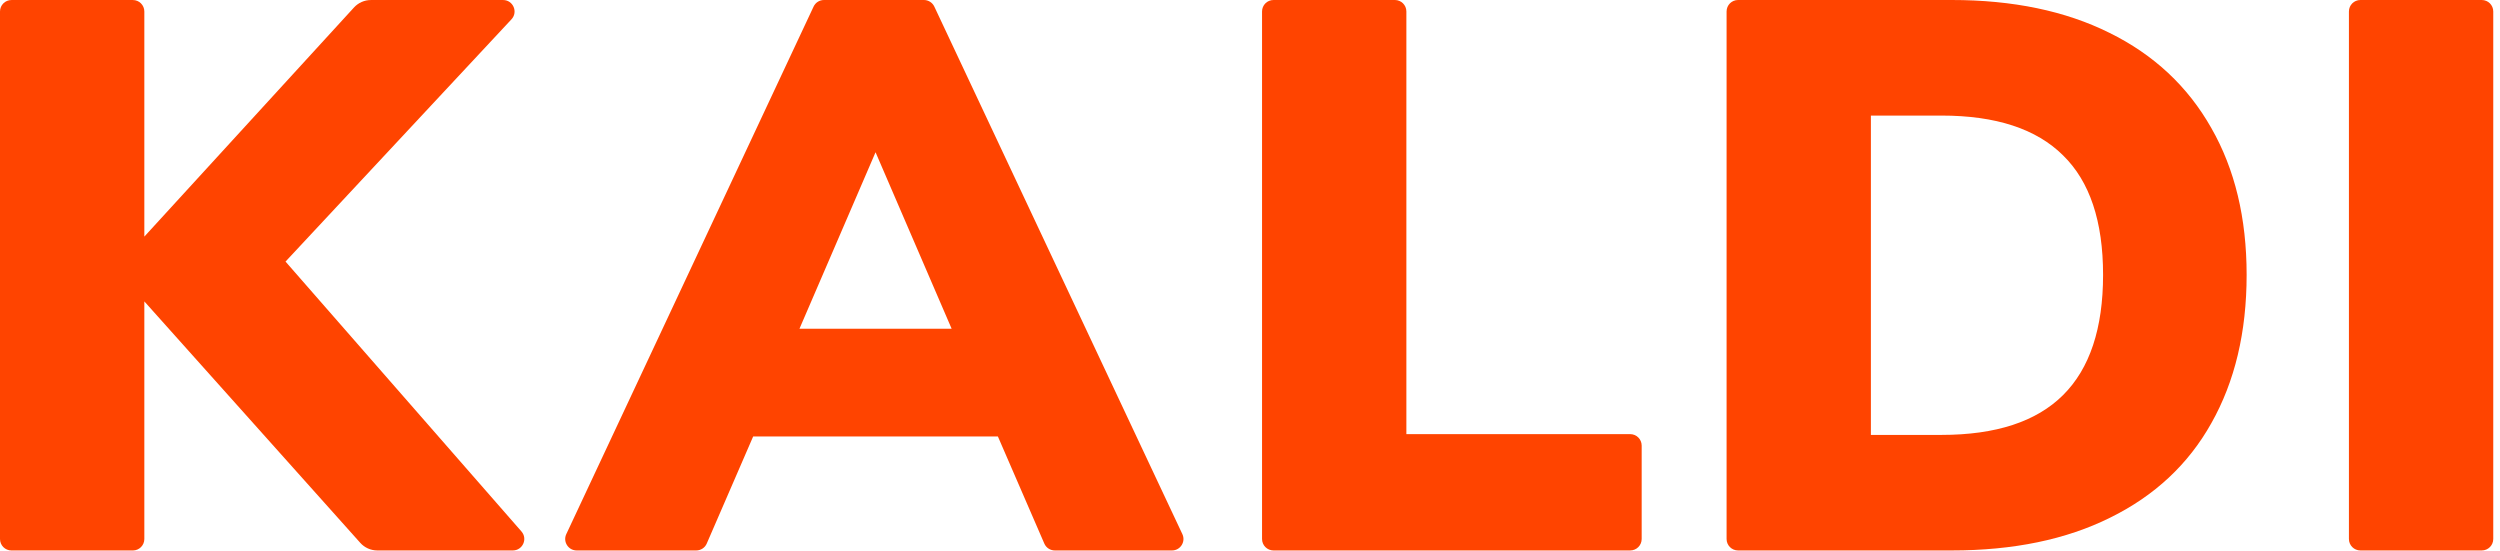
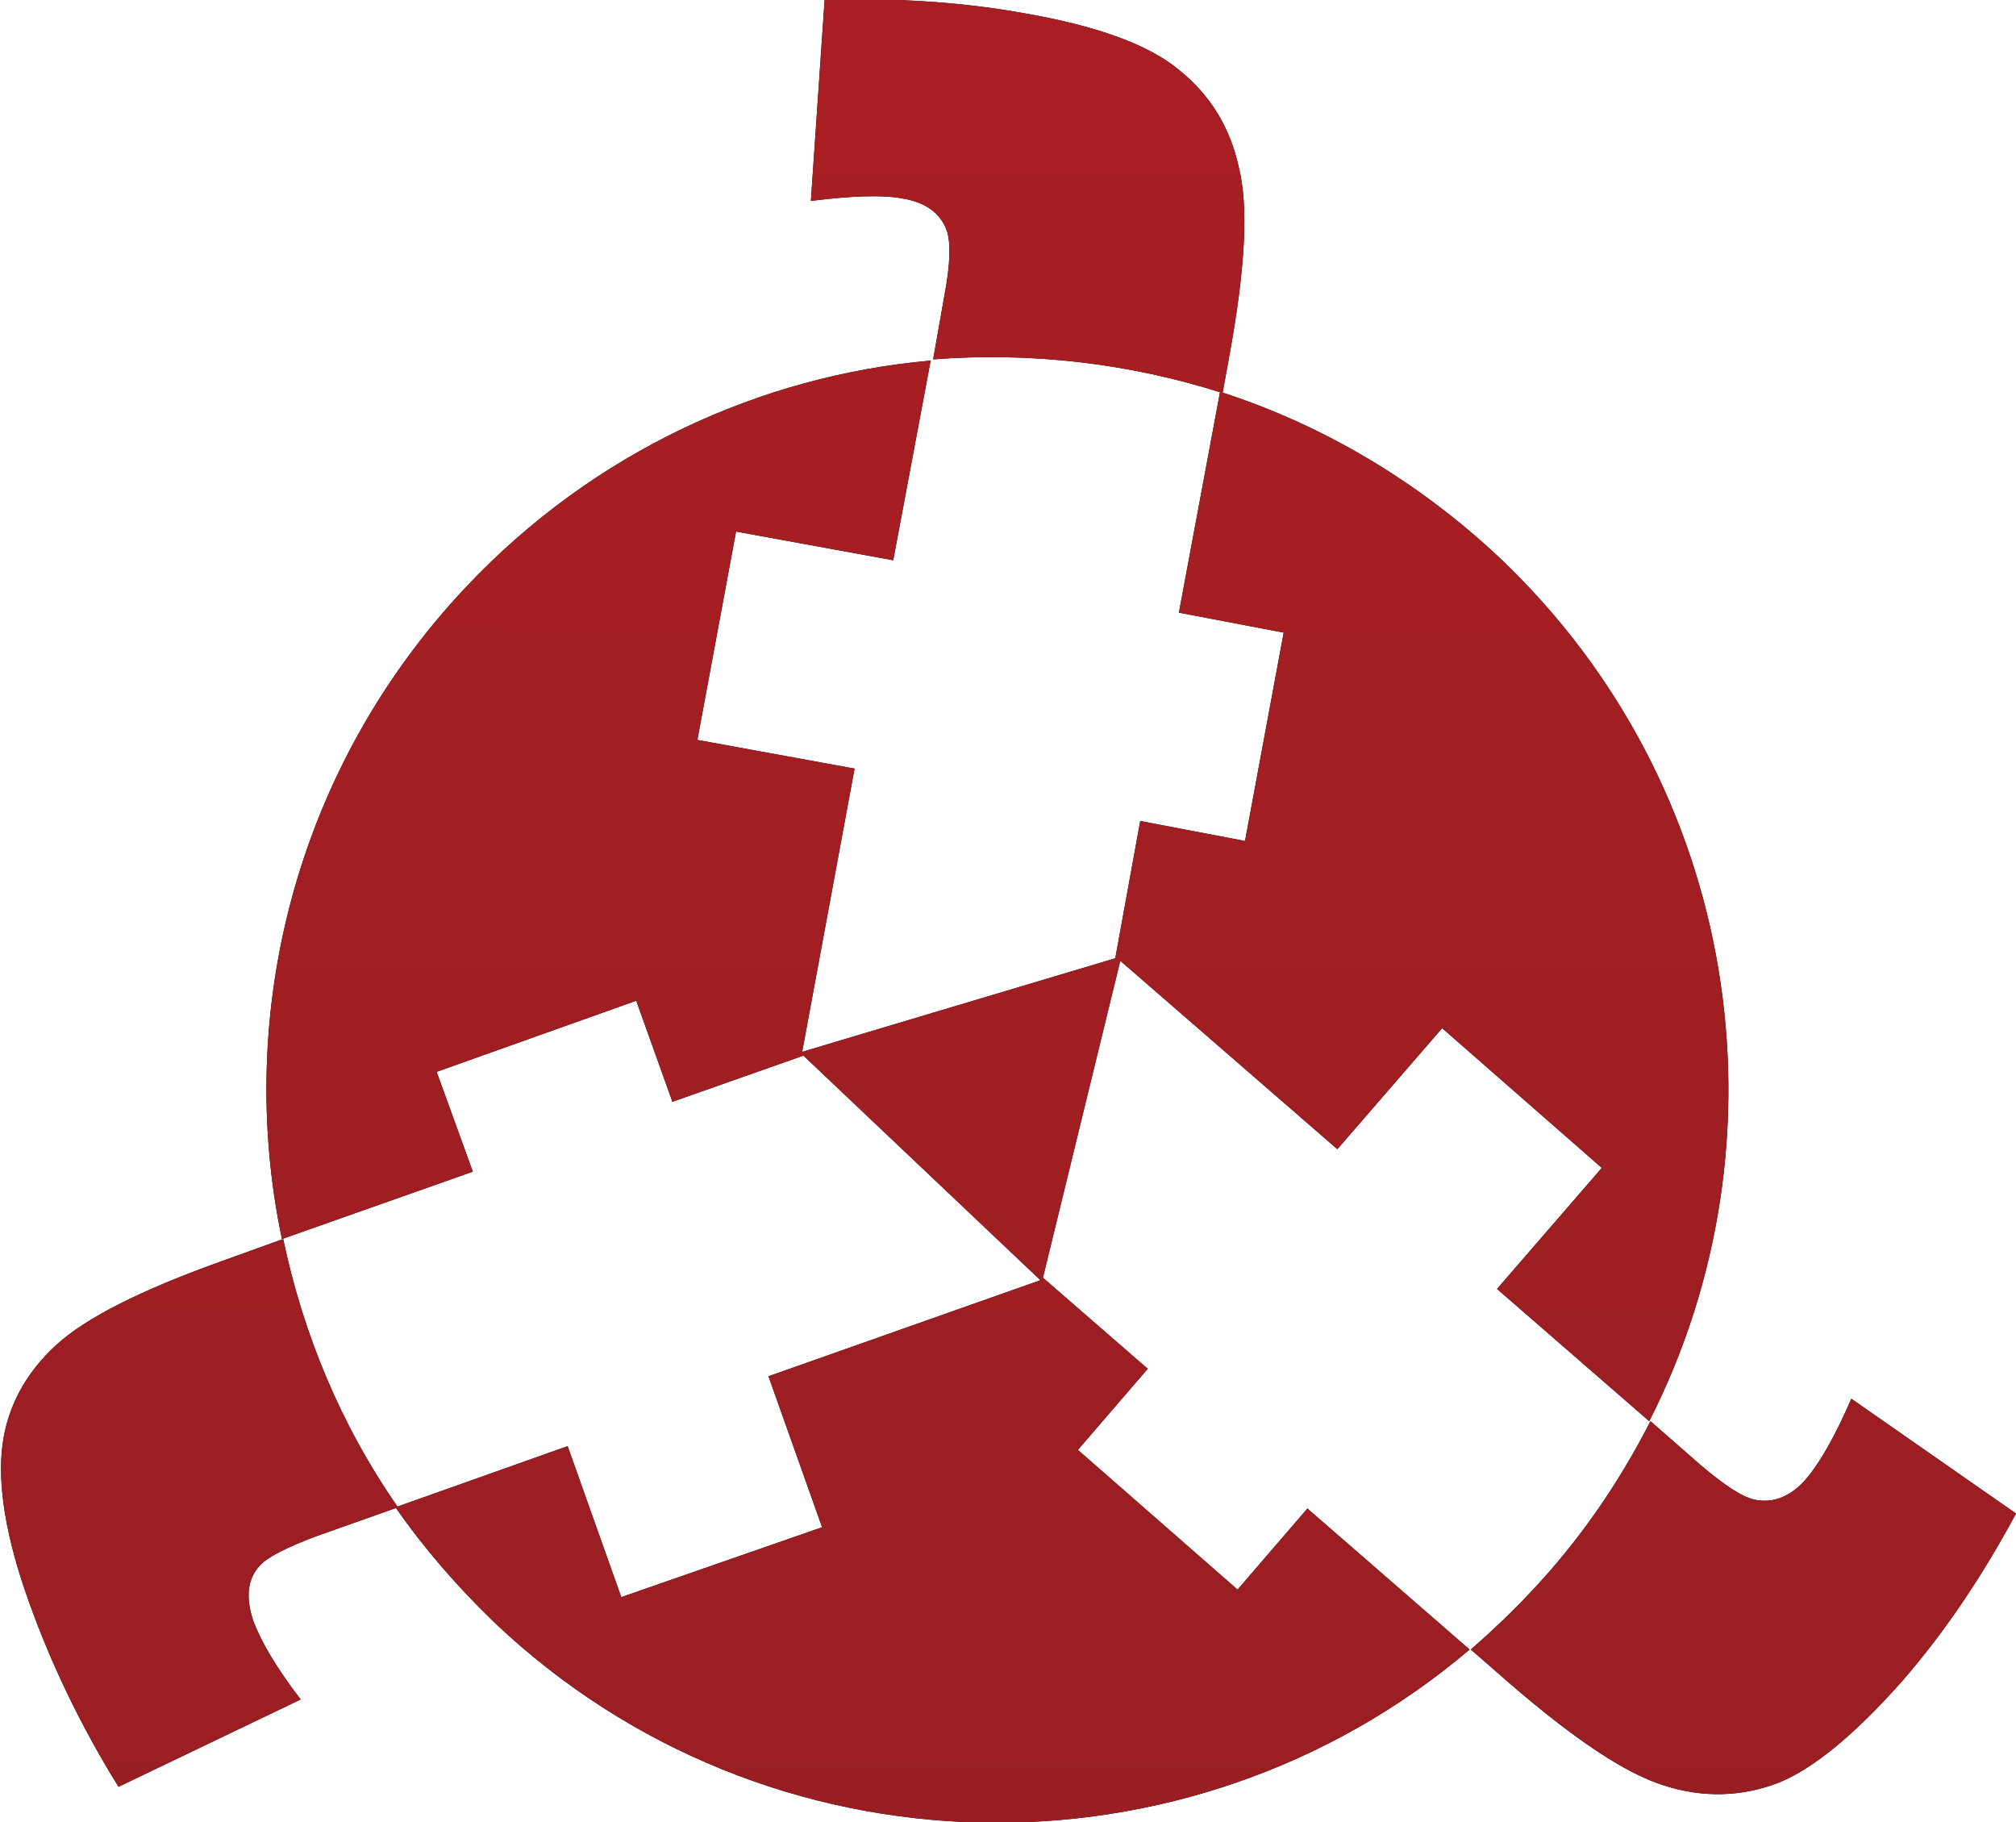
- <svg xmlns="http://www.w3.org/2000/svg" xmlns:xlink="http://www.w3.org/1999/xlink" viewBox="0 0 109 24">
-   <g transform="translate(-1470)">
-     <g style="mix-blend-mode:normal" transform="translate(1470)" fill="#f40">
-       <use xlink:href="#b" style="mix-blend-mode:normal" />
-       <use xlink:href="#c" style="mix-blend-mode:normal" />
-       <use xlink:href="#d" style="mix-blend-mode:normal" />
-       <use xlink:href="#e" style="mix-blend-mode:normal" />
-       <use xlink:href="#f" style="mix-blend-mode:normal" />
+ <svg xmlns="http://www.w3.org/2000/svg" version="1.1" id="Layer_1" x="0px" y="0px" viewBox="0 0 161.6 146" style="enable-background:new 0 0 161.6 146;" xml:space="preserve">
+   <style type="text/css">
+ 	.st0{fill:url(#SVGID_1_);}
+ 	.st1{fill:url(#SVGID_2_);}
+ 	.st2{fill:url(#SVGID_3_);}
+ 	.st3{fill:url(#SVGID_4_);}
+ </style>
+   <g id="Layer_1">
+     <g>
+       <g>
+         <g>
+           <path d="M98,31.5l0.6-3.3c1.2-6.7,1.5-11.6,0.7-14.8c-0.7-3.2-2.3-5.8-4.8-7.8c-2.4-2-6.5-3.5-12.2-4.5      c-4.9-0.9-10.3-1.3-16.2-1.1L65,16.1c3.2-0.4,5.7-0.5,7.3-0.2c1.9,0.3,3.1,1.2,3.6,2.6c0.3,0.9,0.3,2.6-0.2,5.2l-0.9,5.1      C82.6,28.2,90.5,29.1,98,31.5z" />
+           <path d="M17.7,101.1c-6.4,2.3-10.8,4.5-13.2,6.7c-2.4,2.2-3.9,4.9-4.3,8s0.2,7.3,2.2,12.8c1.7,4.7,4,9.6,7.1,14.6l14.6-7      c-2-2.6-3.2-4.7-3.8-6.3c-0.6-1.8-0.5-3.3,0.5-4.4c0.6-0.7,2.2-1.5,4.6-2.4l6.5-2.3c-4.6-6.6-7.6-13.9-9.2-21.5L17.7,101.1z" />
+           <path d="M152.5,134.7c3.3-3.8,6.3-8.2,9.1-13.4l-13.2-9.2c-1.3,3-2.5,5.1-3.6,6.4c-1.2,1.4-2.6,2-4.1,1.7      c-1-0.2-2.4-1.1-4.4-2.8l-4-3.5c-2.5,4.9-5.7,9.6-9.7,13.8c-1.5,1.6-3.1,3.1-4.7,4.5l3.1,2.7c5.1,4.4,9.2,7.2,12.4,8.2      c3.1,1,6.2,0.9,9.1-0.2C145.3,141.8,148.7,139,152.5,134.7z" />
+         </g>
+         <g>
+           <path d="M104.8,120.9l-5.6,6.5l-12.8-11.2l5.6-6.5l-8.4-7.3L89.8,77l17.4,15.1l8.4-9.7l12.8,11.2l-8.4,9.7l12.2,10.6      c11.5-22.6,7.3-50.9-12-69.2c-6.6-6.2-14.3-10.7-22.4-13.3l-3.3,17.7l8.4,1.6l-3.1,16.7l-8.4-1.6l-2,11l-25.1,7.5l4.2-22.7      l-12.6-2.3l3.1-16.7l12.6,2.3l3-16C61,30.1,47.6,36.2,37.4,47C23.7,61.5,18.8,81.2,22.6,99.3l15.3-5.4L35,85.9L51,80.2l2.9,8.1      l10.5-3.7l19,18l-21.8,7.7l4.3,12.1L49.8,128l-4.3-12.1l-13.8,4.9c2.3,3.3,4.9,6.3,7.9,9.2c21.9,20.8,55.7,21.3,78.2,2.2      L104.8,120.9z" />
+         </g>
+       </g>
+     </g>
+     <g>
+       <g>
+         <g>
+           <linearGradient id="SVGID_1_" gradientUnits="userSpaceOnUse" x1="81.172" y1="0.289" x2="80.729" y2="145.942">
+             <stop offset="2.897209e-04" style="stop-color:#A91E22" />
+             <stop offset="1" style="stop-color:#991E22" />
+           </linearGradient>
+           <path class="st0" d="M98,31.5l0.6-3.3c1.2-6.7,1.5-11.6,0.7-14.8c-0.7-3.2-2.3-5.8-4.8-7.8c-2.4-2-6.5-3.5-12.2-4.5      c-4.9-0.9-10.3-1.3-16.2-1.1L65,16.1c3.2-0.4,5.7-0.5,7.3-0.2c1.9,0.3,3.1,1.2,3.6,2.6c0.3,0.9,0.3,2.6-0.2,5.2l-0.9,5.1      C82.6,28.2,90.5,29.1,98,31.5z" />
+           <linearGradient id="SVGID_2_" gradientUnits="userSpaceOnUse" x1="81.172" y1="0.289" x2="80.729" y2="145.942">
+             <stop offset="2.897209e-04" style="stop-color:#A91E22" />
+             <stop offset="1" style="stop-color:#991E22" />
+           </linearGradient>
+           <path class="st1" d="M17.7,101.1c-6.4,2.3-10.8,4.5-13.2,6.7c-2.4,2.2-3.9,4.9-4.3,8s0.2,7.3,2.2,12.8c1.7,4.7,4,9.6,7.1,14.6      l14.6-7c-2-2.6-3.2-4.7-3.8-6.3c-0.6-1.8-0.5-3.3,0.5-4.4c0.6-0.7,2.2-1.5,4.6-2.4l6.5-2.3c-4.6-6.6-7.6-13.9-9.2-21.5      L17.7,101.1z" />
+           <linearGradient id="SVGID_3_" gradientUnits="userSpaceOnUse" x1="81.172" y1="0.289" x2="80.729" y2="145.942">
+             <stop offset="2.897209e-04" style="stop-color:#A91E22" />
+             <stop offset="1" style="stop-color:#991E22" />
+           </linearGradient>
+           <path class="st2" d="M152.5,134.7c3.3-3.8,6.3-8.2,9.1-13.4l-13.2-9.2c-1.3,3-2.5,5.1-3.6,6.4c-1.2,1.4-2.6,2-4.1,1.7      c-1-0.2-2.4-1.1-4.4-2.8l-4-3.5c-2.5,4.9-5.7,9.6-9.7,13.8c-1.5,1.6-3.1,3.1-4.7,4.5l3.1,2.7c5.1,4.4,9.2,7.2,12.4,8.2      c3.1,1,6.2,0.9,9.1-0.2C145.3,141.8,148.7,139,152.5,134.7z" />
+         </g>
+         <g>
+           <linearGradient id="SVGID_4_" gradientUnits="userSpaceOnUse" x1="81.172" y1="0.289" x2="80.729" y2="145.942">
+             <stop offset="2.897209e-04" style="stop-color:#A91E22" />
+             <stop offset="1" style="stop-color:#991E22" />
+           </linearGradient>
+           <path class="st3" d="M104.8,120.9l-5.6,6.5l-12.8-11.2l5.6-6.5l-8.4-7.3L89.8,77l17.4,15.1l8.4-9.7l12.8,11.2l-8.4,9.7      l12.2,10.6c11.5-22.6,7.3-50.9-12-69.2c-6.6-6.2-14.3-10.7-22.4-13.3l-3.3,17.7l8.4,1.6l-3.1,16.7l-8.4-1.6l-2,11l-25.1,7.5      l4.2-22.7l-12.6-2.3l3.1-16.7l12.6,2.3l3-16C61,30.1,47.6,36.2,37.4,47C23.7,61.5,18.8,81.2,22.6,99.3l15.3-5.4L35,85.9L51,80.2      l2.9,8.1l10.5-3.7l19,18l-21.8,7.7l4.3,12.1L49.8,128l-4.3-12.1l-13.8,4.9c2.3,3.3,4.9,6.3,7.9,9.2      c21.9,20.8,55.7,21.3,78.2,2.2L104.8,120.9z" />
+         </g>
+       </g>
    </g>
  </g>
-   <defs>
-     <path id="b" d="M22.735 23.171c.283.323.053.829-.376.829h-5.907c-.285 0-.556-.121-.745-.333l-9.414-10.526v10.36c0 .276-.224.5-.5.5h-5.293c-.276 0-.5-.224-.5-.5v-23c0-.276.224-.5.5-.5h5.293c.276 0 .5.224.5.5v9.815l9.141-9.99c.19-.207.457-.325.738-.325h5.762c.437 0 .664.521.366.841l-9.851 10.563 10.287 11.767z" />
-     <path id="c" d="M45.991 24c-.199 0-.38-.118-.459-.301l-2.024-4.669h-10.67l-2.024 4.669c-.079.183-.259.301-.459.301h-5.212c-.366 0-.608-.381-.453-.712l10.782-23c.082-.176.259-.288.453-.288h4.358c.194 0 .37.112.453.287l10.815 23c.156.332-.086.713-.452.713h-5.108zm-11.135-9.668h6.635l-3.317-7.694-3.317 7.694z" />
-     <path id="d" d="M55.525 24c-.276 0-.5-.224-.5-.5v-23c0-.276.224-.5.5-.5h5.293c.276 0 .5.224.5.5v18.428h9.759c.276 0 .5.224.5.5v4.072c0 .276-.224.5-.5.5h-15.552z" />
-     <path id="e" d="M75.279.5c0-.276.224-.5.5-.5h9.315c2.667 0 4.959.477 6.874 1.43 1.938.953 3.42 2.338 4.446 4.153 1.026 1.793 1.539 3.926 1.539 6.4 0 2.496-.513 4.652-1.539 6.468-1.003 1.793-2.474 3.166-4.412 4.119-1.915.953-4.218 1.43-6.908 1.43h-9.315c-.276 0-.5-.224-.5-.5v-23zm9.37 18.462c2.371 0 4.138-.579 5.301-1.736 1.163-1.157 1.744-2.905 1.744-5.242 0-2.338-.581-4.074-1.744-5.209-1.163-1.157-2.93-1.736-5.301-1.736h-3.078v13.923h3.078z" />
-     <path id="f" d="M102.913 24c-.276 0-.5-.224-.5-.5v-23c0-.276.224-.5.5-.5h5.293c.276 0 .5.224.5.5v23c0 .276-.224.5-.5.5h-5.293z" />
-   </defs>
</svg>
